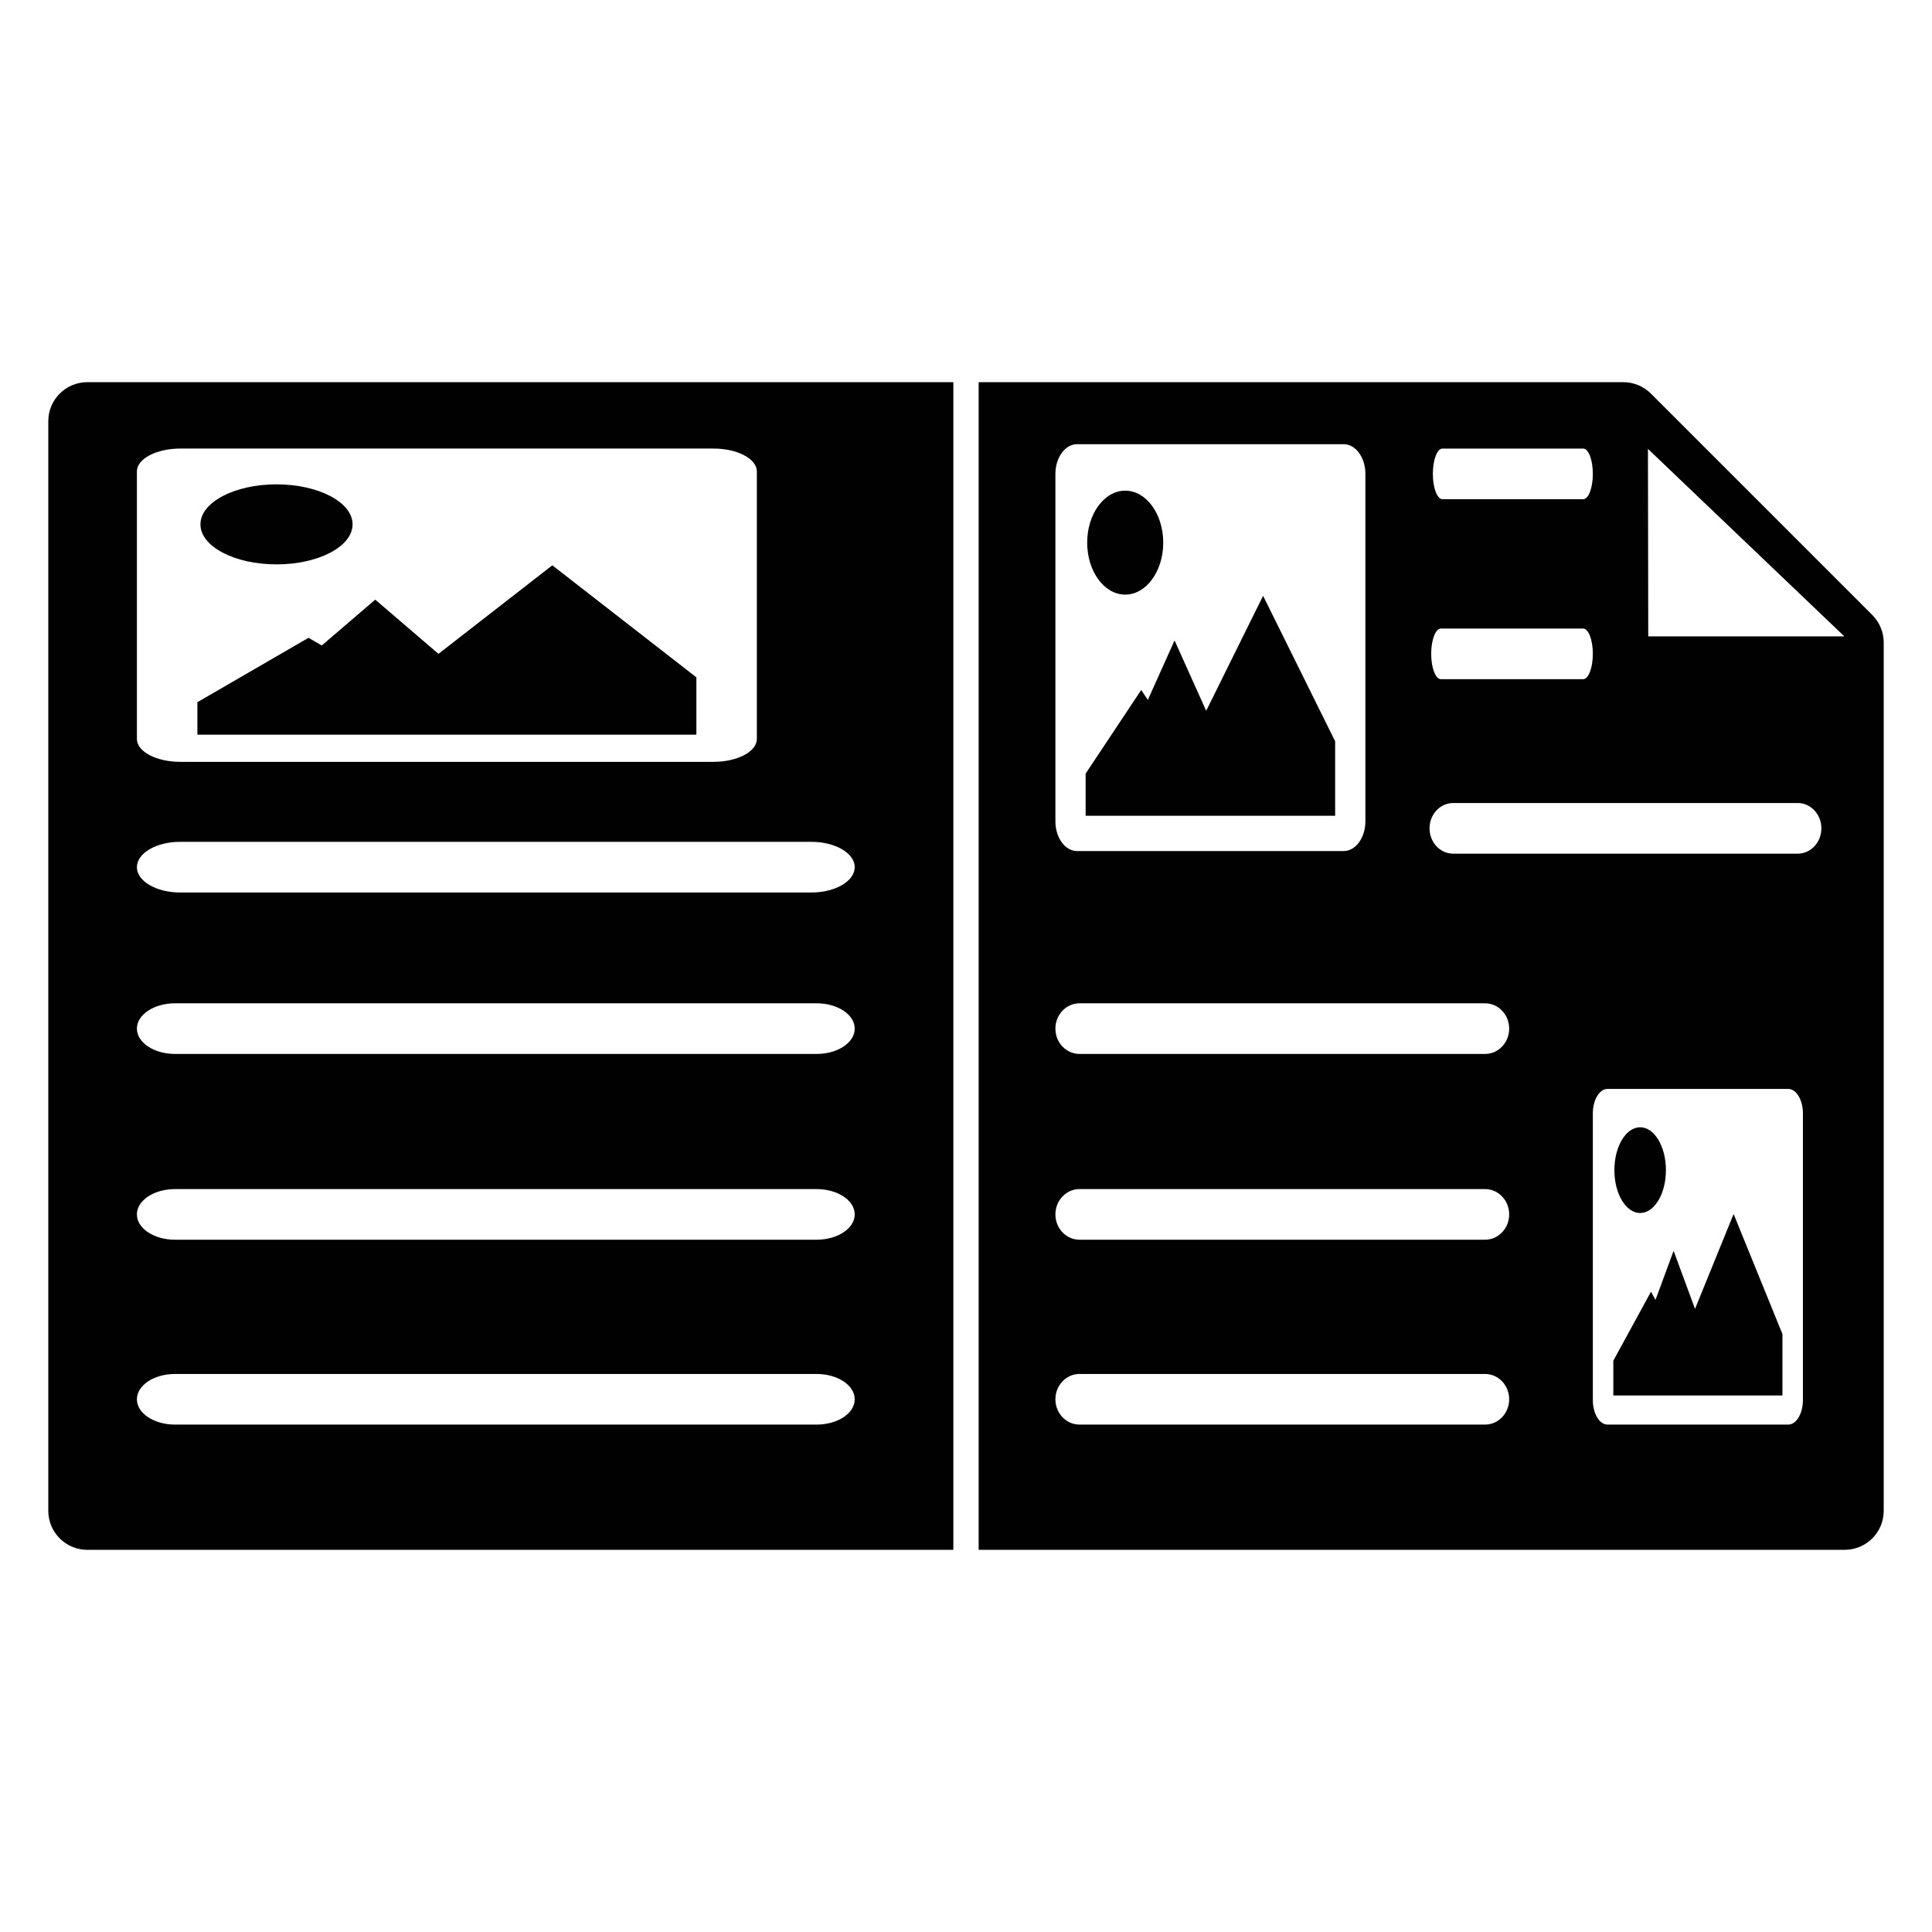
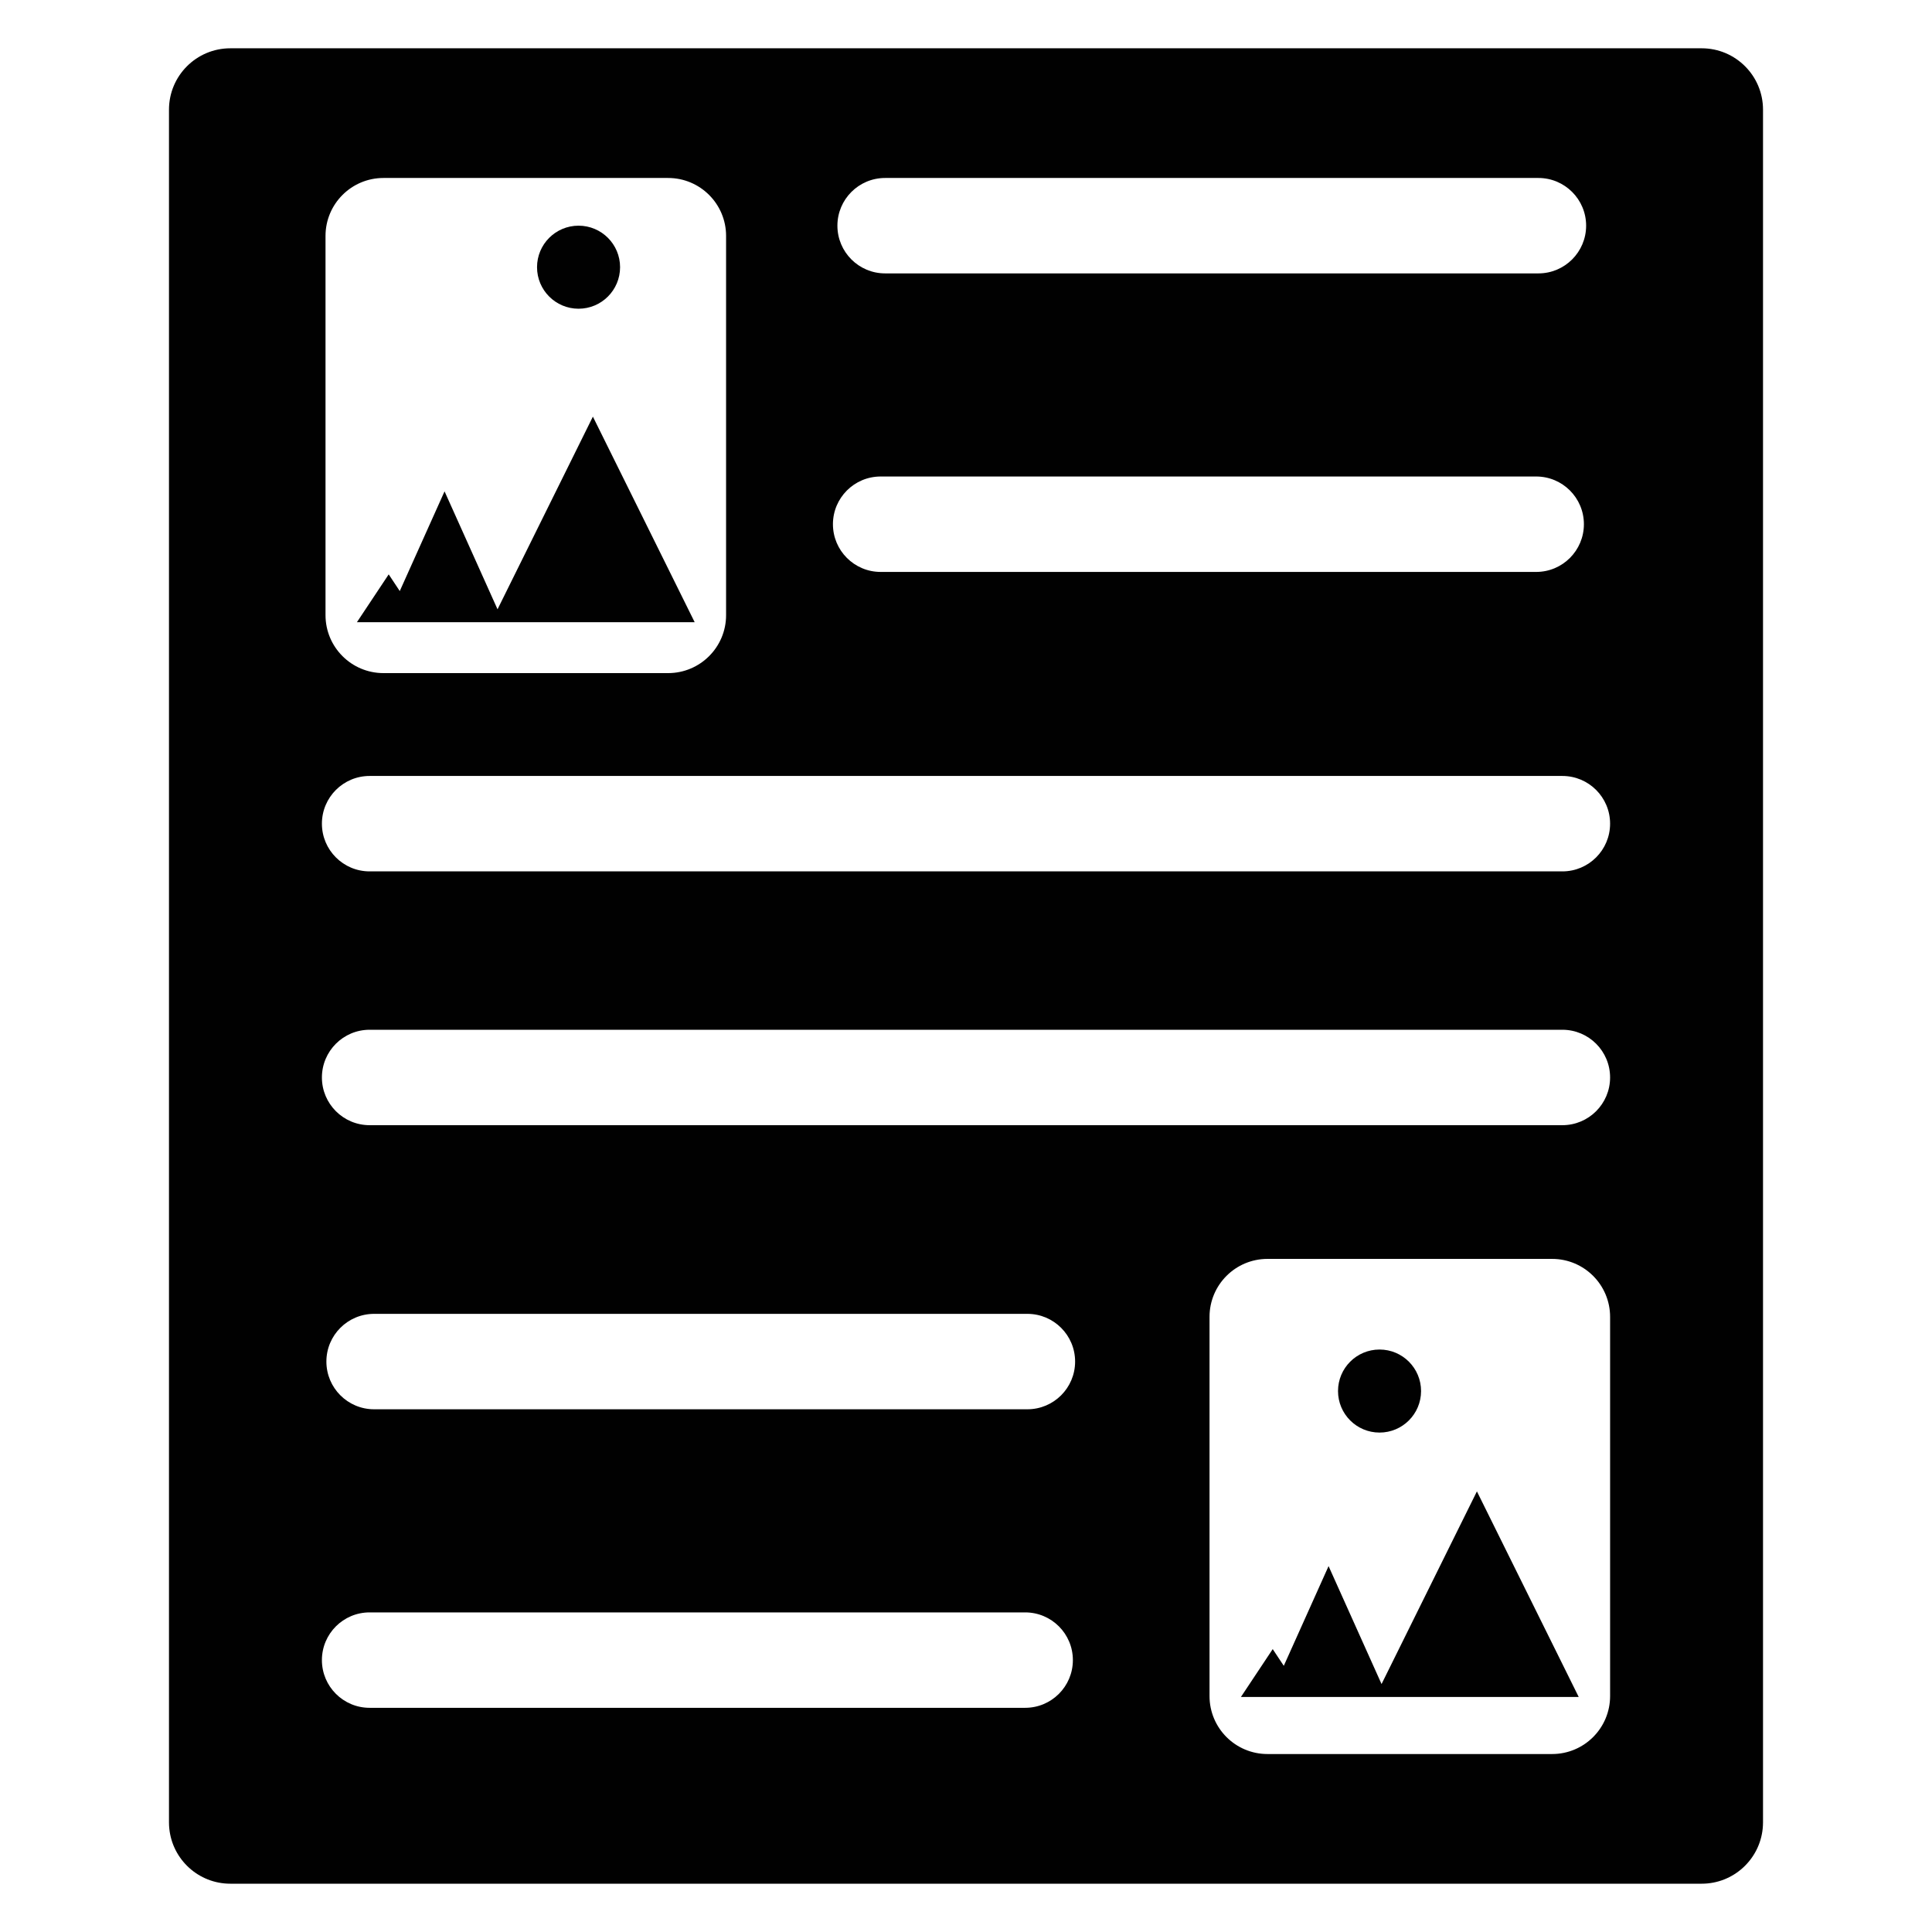
- <svg xmlns="http://www.w3.org/2000/svg" version="1.1" id="Layer_3" x="0px" y="0px" width="283.46px" height="283.46px" viewBox="0 0 283.46 283.46" enable-background="new 0 0 283.46 283.46" xml:space="preserve">
+ <svg xmlns="http://www.w3.org/2000/svg" version="1.1" id="Layer_1" x="0px" y="0px" width="283.46px" height="283.46px" viewBox="0 0 283.46 283.46" enable-background="new 0 0 283.46 283.46" xml:space="preserve">
  <g>
-     <path fill="none" d="M26.458,111.777h78.215c3.513,0,6.371-1.504,6.371-3.352V69.163c0-1.849-2.857-3.352-6.371-3.352H26.458   c-3.513,0-6.371,1.503-6.371,3.352v39.263C20.086,110.273,22.945,111.777,26.458,111.777z M23.667,67.801   c0-0.35,0.529-0.634,1.18-0.634h81.307c0.65,0,1.18,0.285,1.18,0.634v41.731c0,0.35-0.53,0.634-1.178,0.634H24.847   c-0.65,0-1.18-0.284-1.18-0.634V67.801z" />
-     <path fill="none" d="M262.363,159.764h-26.506c-1.189,0-2.158,1.61-2.158,3.591v42.067c0,1.98,0.969,3.591,2.158,3.591h26.506   c1.189,0,2.158-1.61,2.158-3.591v-42.067C264.521,161.374,263.553,159.764,262.363,159.764z M263.084,206.422   c0,0.365-0.179,0.662-0.396,0.662h-27.292c-0.218,0-0.395-0.297-0.395-0.662v-43.511c0-0.364,0.177-0.661,0.395-0.661h27.292   c0.218,0,0.396,0.297,0.396,0.661V206.422z" />
-     <path fill="none" d="M158.033,124.866h39.107c1.756,0,3.186-1.952,3.186-4.353v-50.99c0-2.4-1.43-4.353-3.186-4.353h-39.107   c-1.756,0-3.186,1.952-3.186,4.353v50.99C154.848,122.914,156.277,124.866,158.033,124.866z M156.333,68.241   c0-0.454,0.269-0.824,0.602-0.824h41.462c0.333,0,0.604,0.37,0.604,0.824v54.186c0,0.454-0.271,0.824-0.602,0.824h-41.464   c-0.333,0-0.602-0.37-0.602-0.824V68.241z" />
-     <path fill="#010101" d="M274.703,90.232l-32.482-32.483c-1.078-1.073-2.535-1.678-4.055-1.678h-58.867h-35.711v171.317h41.342   v-0.001h85.721c3.164,0,5.725-2.563,5.725-5.726V94.28C276.375,92.762,275.771,91.306,274.703,90.232z M211.637,65.812h20.65   c0.777,0,1.412,1.667,1.412,3.717c0,2.047-0.635,3.715-1.412,3.715h-20.65c-0.779,0-1.412-1.668-1.412-3.715   C210.225,67.478,210.857,65.812,211.637,65.812z M211.408,92.217h20.863c0.787,0,1.428,1.667,1.428,3.715   c0,2.049-0.641,3.716-1.428,3.716h-20.863c-0.787,0-1.426-1.667-1.426-3.716S210.621,92.217,211.408,92.217z M154.848,69.523   c0-2.4,1.43-4.353,3.186-4.353h39.107c1.756,0,3.186,1.952,3.186,4.353v50.99c0,2.4-1.43,4.353-3.186,4.353h-39.107   c-1.756,0-3.186-1.952-3.186-4.353V69.523z M217.893,209.013h-59.51c-1.953,0-3.535-1.663-3.535-3.711   c0-2.052,1.584-3.715,3.535-3.715h59.51c1.951,0,3.533,1.665,3.531,3.715C221.424,207.351,219.842,209.013,217.893,209.013z    M217.893,181.889h-59.51c-1.953,0-3.535-1.664-3.535-3.713c0-2.05,1.584-3.715,3.535-3.715h59.51c1.951,0,3.533,1.665,3.531,3.715   C221.424,180.225,219.842,181.889,217.893,181.889z M217.893,154.632h-59.512c-1.951,0-3.533-1.663-3.533-3.712   c0-2.05,1.582-3.717,3.533-3.716h59.512c1.951,0,3.531,1.665,3.531,3.716C221.424,152.97,219.842,154.632,217.893,154.632z    M264.521,205.422c0,1.98-0.969,3.591-2.158,3.591h-26.506c-1.189,0-2.158-1.61-2.158-3.591v-42.067   c0-1.98,0.969-3.591,2.158-3.591h26.506c1.189,0,2.158,1.61,2.158,3.591V205.422z M263.768,125.248h-50.57   c-1.908,0-3.459-1.666-3.459-3.715s1.551-3.715,3.459-3.715h50.57c1.906,0,3.463,1.667,3.463,3.715   C267.23,123.582,265.674,125.248,263.768,125.248z M241.83,93.369l-0.047-27.509l28.818,27.509H241.83z" />
-     <path fill="#010101" d="M103.521,56.071h-4.11H45.294H12.812c-3.164,0-5.727,2.566-5.727,5.729v32.479v127.383   c0,0.197,0.01,0.393,0.03,0.585c0.293,2.888,2.73,5.142,5.696,5.142h0.001h70.33h56.731V56.071h-3.869H103.521z M20.086,69.163   c0-1.849,2.858-3.352,6.371-3.352h78.215c3.514,0,6.371,1.503,6.371,3.352v39.263c0,1.848-2.858,3.352-6.371,3.352H26.458   c-3.513,0-6.371-1.504-6.371-3.352V69.163z M119.816,209.013h-94.14c-3.086,0-5.59-1.663-5.59-3.711   c0-2.052,2.504-3.715,5.59-3.715h94.14c3.085,0,5.589,1.665,5.587,3.715C125.403,207.351,122.9,209.013,119.816,209.013z    M119.816,181.889h-94.14c-3.086,0-5.59-1.664-5.59-3.713c0-2.05,2.504-3.715,5.59-3.715h94.14c3.085,0,5.589,1.665,5.587,3.715   C125.403,180.225,122.9,181.889,119.816,181.889z M119.816,154.632H25.677c-3.087,0-5.59-1.663-5.59-3.712   c0-2.05,2.504-3.717,5.59-3.716h94.14c3.085,0,5.587,1.665,5.587,3.716C125.403,152.97,122.9,154.632,119.816,154.632z    M119.063,130.945H26.423c-3.498,0-6.338-1.667-6.337-3.716c0-2.049,2.839-3.716,6.334-3.716h92.642   c3.49,0,6.341,1.668,6.341,3.716C125.403,129.278,122.552,130.945,119.063,130.945z" />
-     <ellipse fill="#010101" cx="40.569" cy="76.934" rx="11.16" ry="5.872" />
-     <polygon fill="#010101" points="69.797,107.791 102.172,107.791 102.172,99.379 102.172,99.378 81.033,82.941 64.33,95.932    55.054,87.979 47.209,94.704 45.266,93.578 45.266,93.578 36.363,98.736 28.959,103.025 28.959,103.026 28.959,107.791    49.082,107.791  " />
-     <ellipse fill="#010101" cx="165.089" cy="79.615" rx="5.579" ry="7.626" />
-     <polygon fill="#010101" points="179.703,119.688 195.891,119.688 195.891,108.765 195.891,108.764 185.32,87.417 176.969,104.288    172.33,93.961 168.408,102.692 167.438,101.23 167.438,101.231 162.986,107.93 159.283,113.501 159.283,119.688 169.346,119.688     " />
-     <ellipse fill="#010101" cx="240.641" cy="171.681" rx="3.781" ry="6.291" />
-     <polygon fill="#010101" points="248.691,192.036 245.549,183.517 242.891,190.72 242.232,189.514 242.232,189.515 239.215,195.041    236.705,199.637 236.705,204.741 243.525,204.741 250.545,204.741 261.516,204.741 261.516,195.729 254.352,178.117  " />
+     <path fill="#010101" d="M249.669,7.085h-51.06h-0.685h-21.549h-6.459h-56.375h-6.461H85.537h-0.683H33.795   c-4.976,0-9.002,4.034-9.002,9.005v51.053v200.229c0,0.312,0.016,0.619,0.047,0.92c0.461,4.539,4.291,8.082,8.953,8.082h0.002   h51.738h53.582h5.229h53.581h51.74h0.002c4.662,0,8.492-3.543,8.953-8.082c0.029-0.301,0.047-0.608,0.047-0.92V67.143V16.09   C258.669,11.121,254.642,7.085,249.669,7.085z M129.863,26.112h8.523h43.648h43.68c3.864,0,7,3.135,7,7c0,3.865-3.136,7-7,7h-43.68   h-43.648h-8.523c-3.864,0-7-3.135-7-7C122.863,29.247,125.999,26.112,129.863,26.112z M129.207,69.912h9.508h43.319h43.353   c3.867,0,7,3.133,7,7c0,3.865-3.133,7-7,7h-43.353h-43.319h-9.508c-3.865,0-7-3.135-7-7   C122.207,73.044,125.341,69.912,129.207,69.912z M47.759,34.616c0-4.697,3.807-8.504,8.504-8.504h41.762   c4.697,0,8.505,3.807,8.505,8.504v55.637c0,4.697-3.808,8.504-8.505,8.504H56.263c-4.697,0-8.504-3.807-8.504-8.504V34.616z    M54.23,113.848h175c3.867,0,7,3.134,7,7s-3.133,7-7,7h-175c-3.865,0-7-3.134-7-7S50.365,113.848,54.23,113.848z M54.23,151.085   h175c3.867,0,7,3.135,7,7c0,3.867-3.133,7-7,7h-175c-3.865,0-7-3.133-7-7C47.23,154.22,50.365,151.085,54.23,151.085z    M150.41,250.568h-43.352h-43.32H54.23c-3.865,0-7-3.135-7-7c0-3.867,3.135-7,7-7h9.508h43.32h43.352c3.867,0,7,3.133,7,7   C157.41,247.433,154.277,250.568,150.41,250.568z M150.738,206.767h-43.68H63.41h-8.523c-3.865,0-7-3.135-7-7s3.135-7,7-7h8.523   h43.648h43.68c3.865,0,7,3.135,7,7S154.603,206.767,150.738,206.767z M236.231,248.845c0,4.697-3.808,8.504-8.505,8.504h-41.762   c-4.697,0-8.504-3.807-8.504-8.504v-55.637c0-4.697,3.807-8.504,8.504-8.504h41.762c4.697,0,8.505,3.807,8.505,8.504V248.845z" />
+     <circle fill="#010101" cx="202.404" cy="204.093" r="6.092" />
+     <polygon fill="#010101" points="202.699,247.08 194.926,229.777 188.355,244.406 186.73,241.955 186.73,241.957 182.068,248.974    231.625,248.974 216.69,218.814  " />
+     <circle fill="#010101" cx="84.885" cy="39.203" r="6.092" />
+     <polygon fill="#010101" points="86.988,61.128 72.997,89.395 65.224,72.092 58.653,86.72 57.028,84.27 57.028,84.272    52.366,91.289 101.922,91.289  " />
  </g>
</svg>
